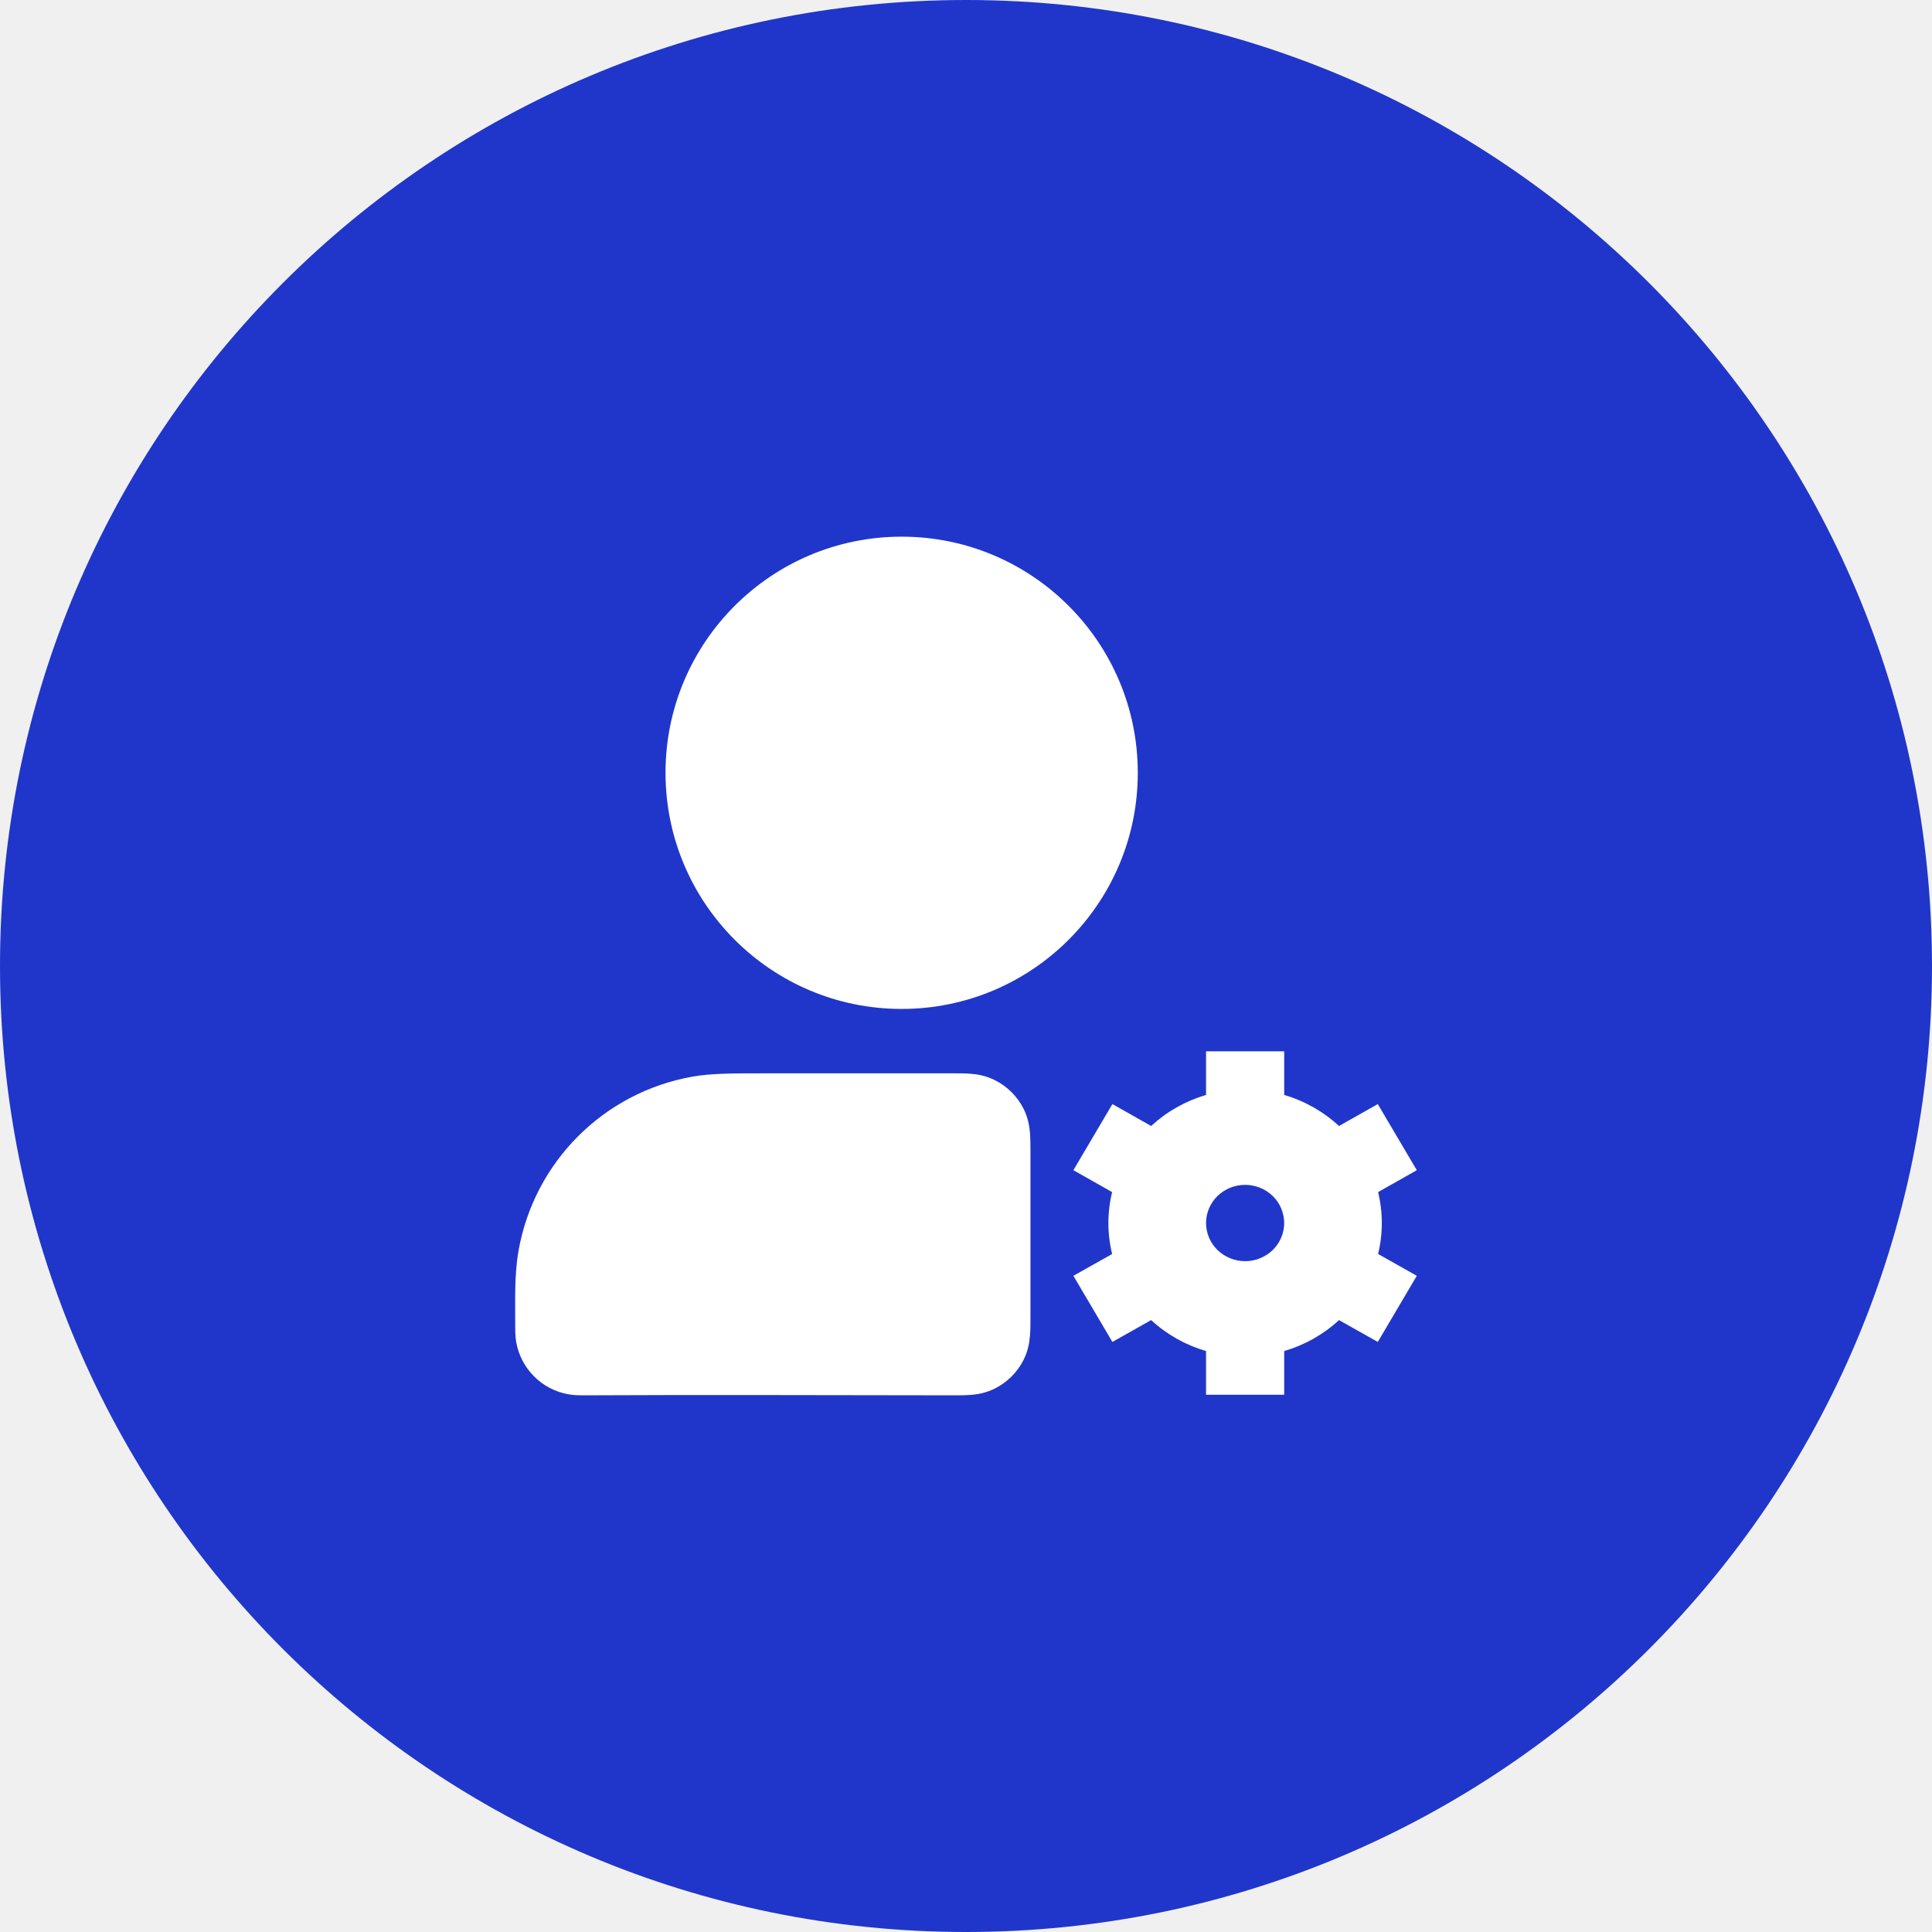
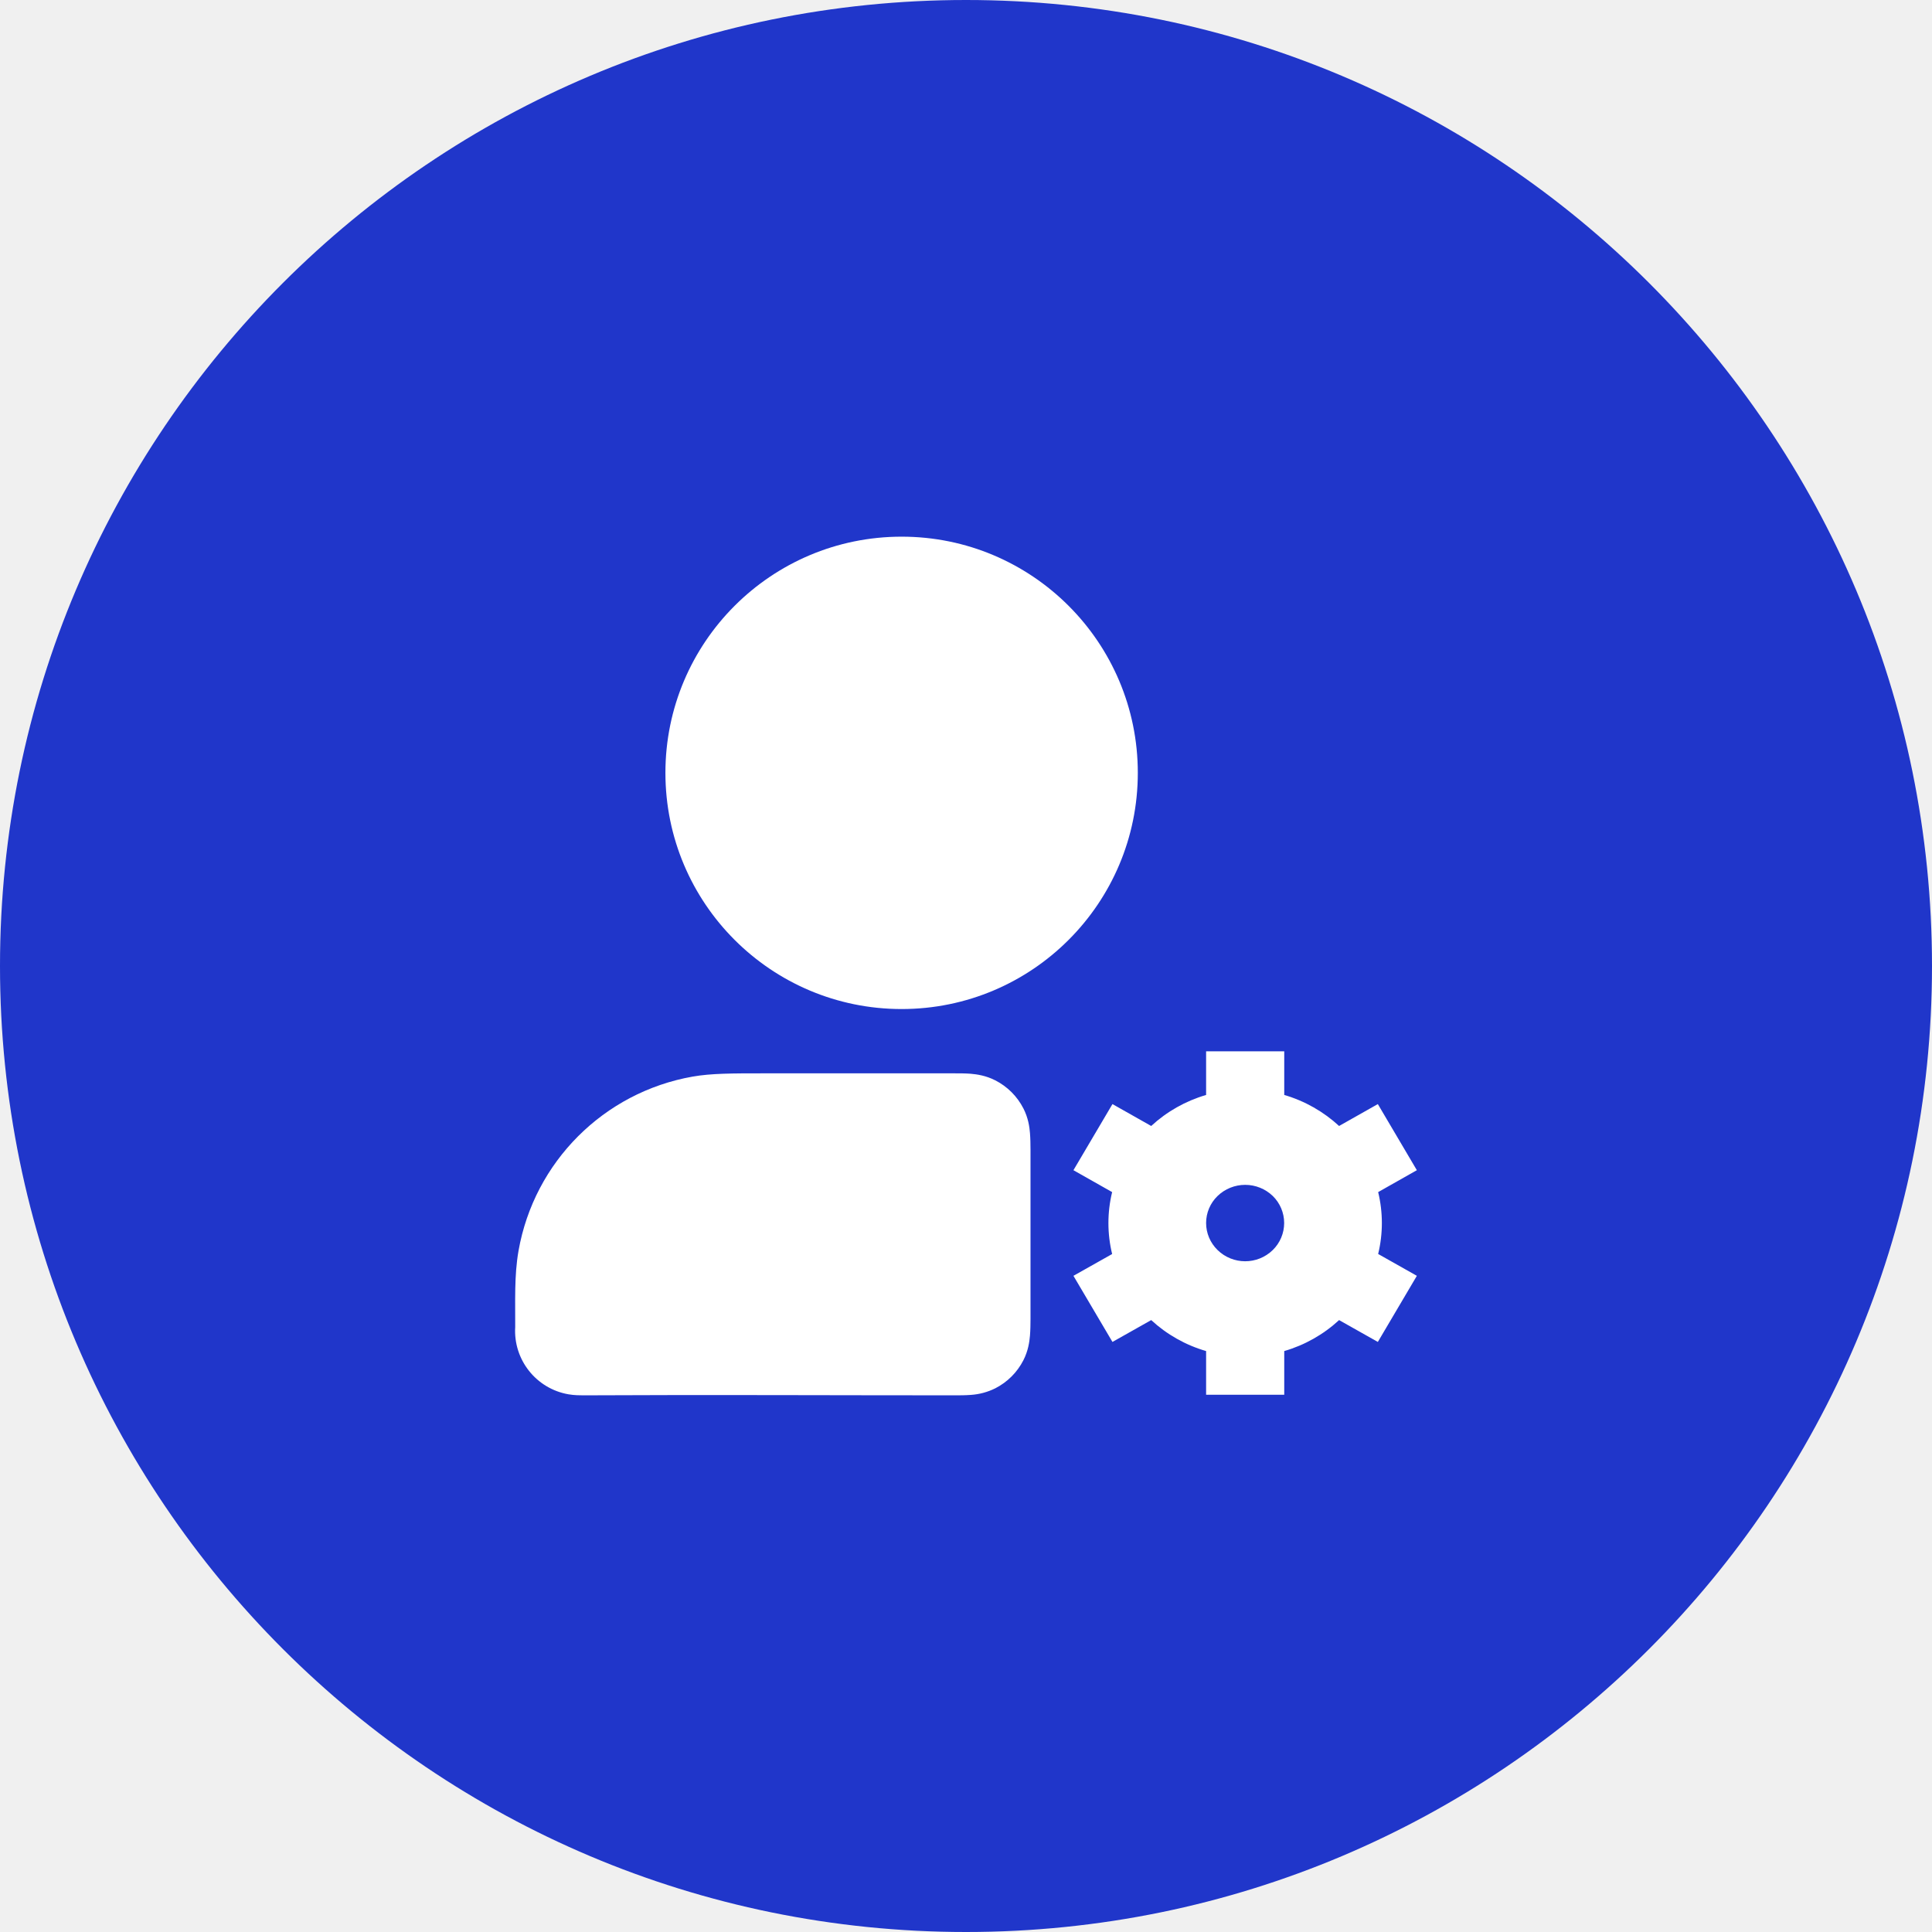
- <svg xmlns="http://www.w3.org/2000/svg" viewBox="0 0 36 36" fill="none">
-   <circle cx="18" cy="18" r="18" fill="#2036CA" />
-   <path d="M18.089 20.008C18.205 20.017 18.372 20.042 18.546 20.131C18.771 20.246 18.955 20.43 19.07 20.655C19.159 20.829 19.183 20.996 19.192 21.112C19.2 21.212 19.201 21.327 19.201 21.422C19.201 22.474 19.201 23.526 19.201 24.578C19.201 24.673 19.201 24.787 19.192 24.888C19.183 25.004 19.159 25.17 19.07 25.345C18.955 25.57 18.771 25.754 18.546 25.869C18.372 25.958 18.205 25.983 18.089 25.992C17.988 26 17.875 26 17.779 26C15.477 25.999 13.175 25.988 10.873 26C10.816 26 10.701 26.001 10.593 25.981C10.096 25.894 9.707 25.505 9.619 25.008C9.6 24.899 9.6 24.785 9.6 24.727C9.603 24.255 9.58 23.773 9.662 23.306C9.954 21.65 11.25 20.353 12.906 20.061C13.252 20 13.648 20 14.229 20C15.413 20 16.596 20 17.779 20C17.875 20 17.988 20 18.089 20.008ZM23.929 20.403C24.316 20.516 24.665 20.717 24.951 20.981L25.673 20.573L26.4 21.805L25.679 22.213C25.771 22.592 25.771 22.987 25.679 23.366L26.4 23.773L25.673 25.005L24.951 24.598C24.661 24.866 24.311 25.063 23.929 25.175V25.989H22.473V25.175C22.09 25.063 21.74 24.866 21.45 24.598L20.728 25.005L20.001 23.773L20.723 23.367C20.63 22.988 20.63 22.592 20.723 22.213L20.001 21.805L20.728 20.573L21.45 20.981C21.74 20.713 22.09 20.515 22.473 20.403V19.59H23.929V20.403ZM23.201 22.078C23.008 22.078 22.823 22.153 22.686 22.286C22.55 22.419 22.473 22.601 22.473 22.789C22.473 22.978 22.55 23.159 22.686 23.292C22.823 23.425 23.008 23.5 23.201 23.5C23.394 23.5 23.579 23.425 23.716 23.292C23.852 23.159 23.929 22.977 23.929 22.789C23.928 22.601 23.852 22.419 23.716 22.286C23.579 22.153 23.394 22.078 23.201 22.078ZM16.801 10C19.231 10 21.201 11.97 21.201 14.4C21.201 16.83 19.231 18.8 16.801 18.8C14.371 18.8 12.402 16.83 12.401 14.4C12.401 11.97 14.371 10 16.801 10Z" fill="white" />
+ <svg xmlns="http://www.w3.org/2000/svg" fill="none" viewBox="0 0 36 36">
+   <circle cx="18" cy="18" r="18" fill="#2036ca" />
+   <path fill="#fff" d="M18.089 20.008c.116.01.283.034.457.123a1.2 1.2 0 0 1 .524.524c.089.174.113.341.122.457.008.1.01.215.01.31v3.156c0 .095-.002.21-.01.31-.01.116-.033.282-.122.457a1.2 1.2 0 0 1-.524.524 1.2 1.2 0 0 1-.457.123c-.1.008-.214.008-.31.008-2.302 0-4.604-.012-6.906 0-.057 0-.172 0-.28-.019a1.2 1.2 0 0 1-.993-1.254c.003-.472-.02-.954.062-1.421a4 4 0 0 1 3.244-3.245C13.252 20 13.648 20 14.23 20h3.55c.096 0 .21 0 .31.008m5.84.395c.387.113.736.314 1.022.578l.722-.408.727 1.232-.721.408c.092.379.092.774 0 1.153l.721.407-.727 1.232-.722-.407a2.56 2.56 0 0 1-1.022.577v.814h-1.456v-.814a2.56 2.56 0 0 1-1.023-.577l-.722.407-.727-1.232.721-.406a2.44 2.44 0 0 1 0-1.154l-.721-.408.727-1.232.722.408c.29-.268.64-.466 1.023-.578v-.813h1.456zm-.728 1.675a.74.74 0 0 0-.515.208.7.7 0 0 0-.213.503c0 .189.077.37.213.503a.737.737 0 0 0 1.03 0 .704.704 0 0 0 0-1.006.74.74 0 0 0-.515-.208M16.801 10a4.4 4.4 0 1 1-.001 8.802 4.4 4.4 0 0 1 0-8.802" />
</svg>
